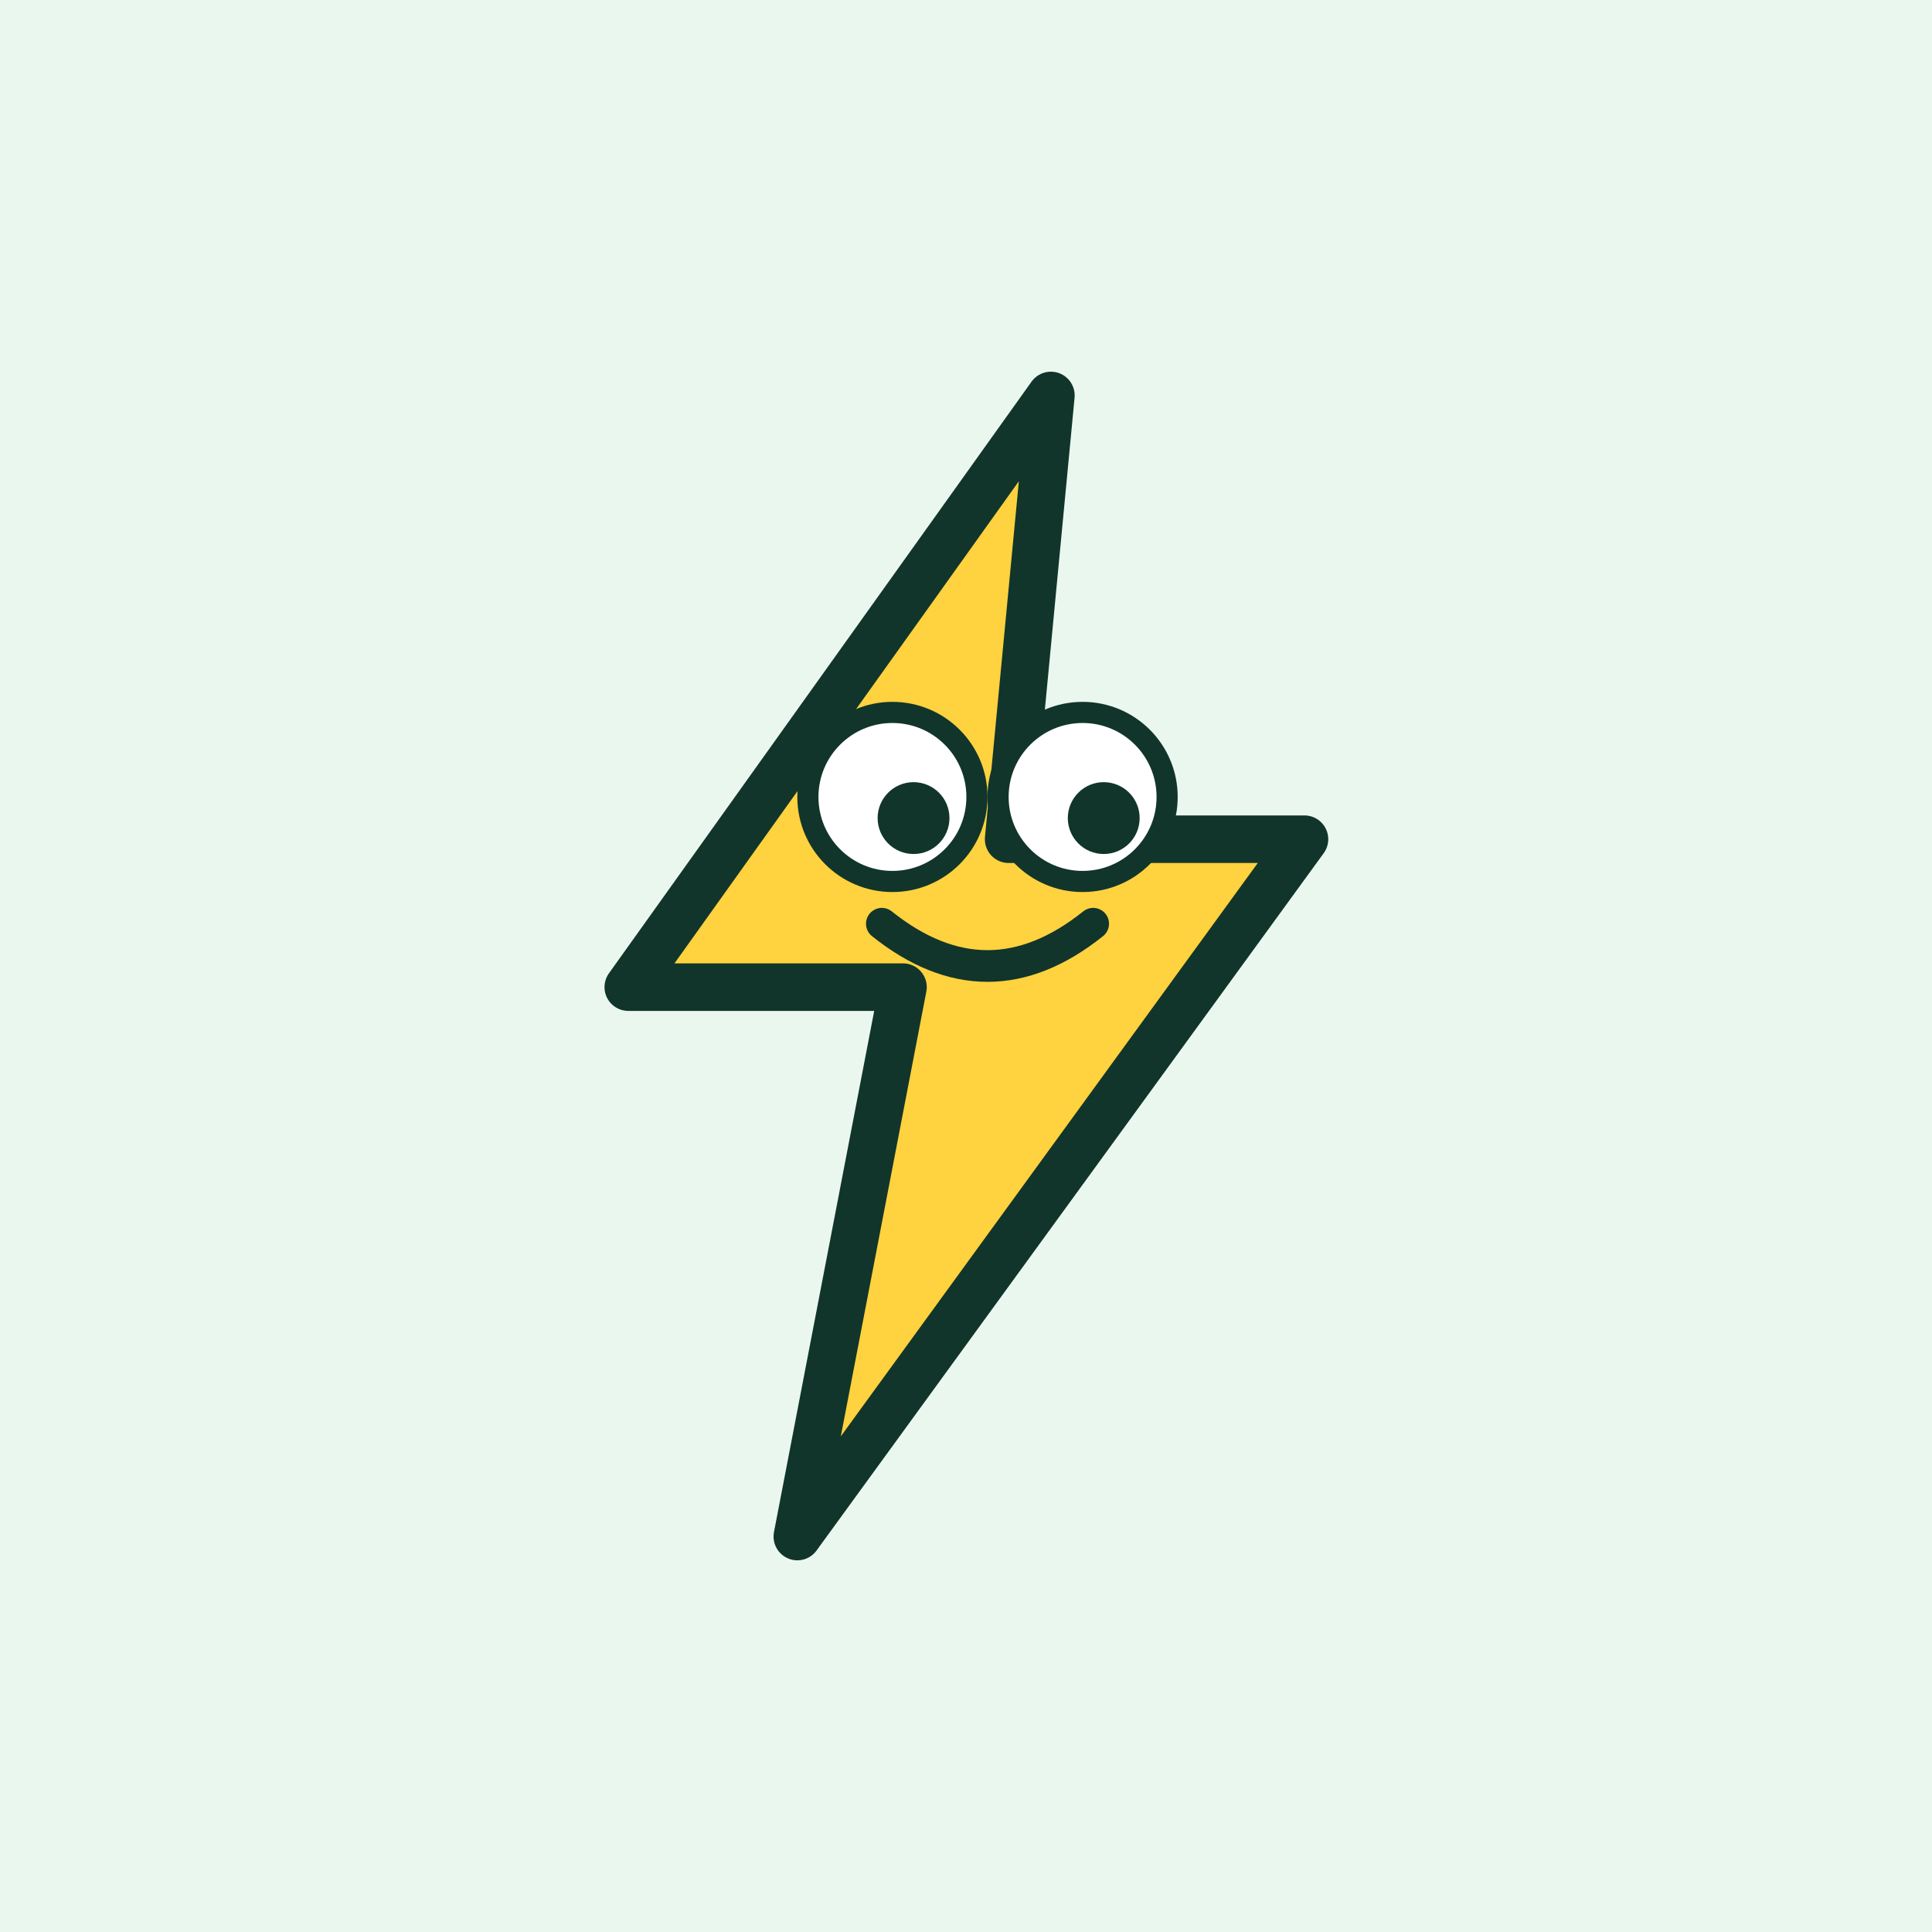
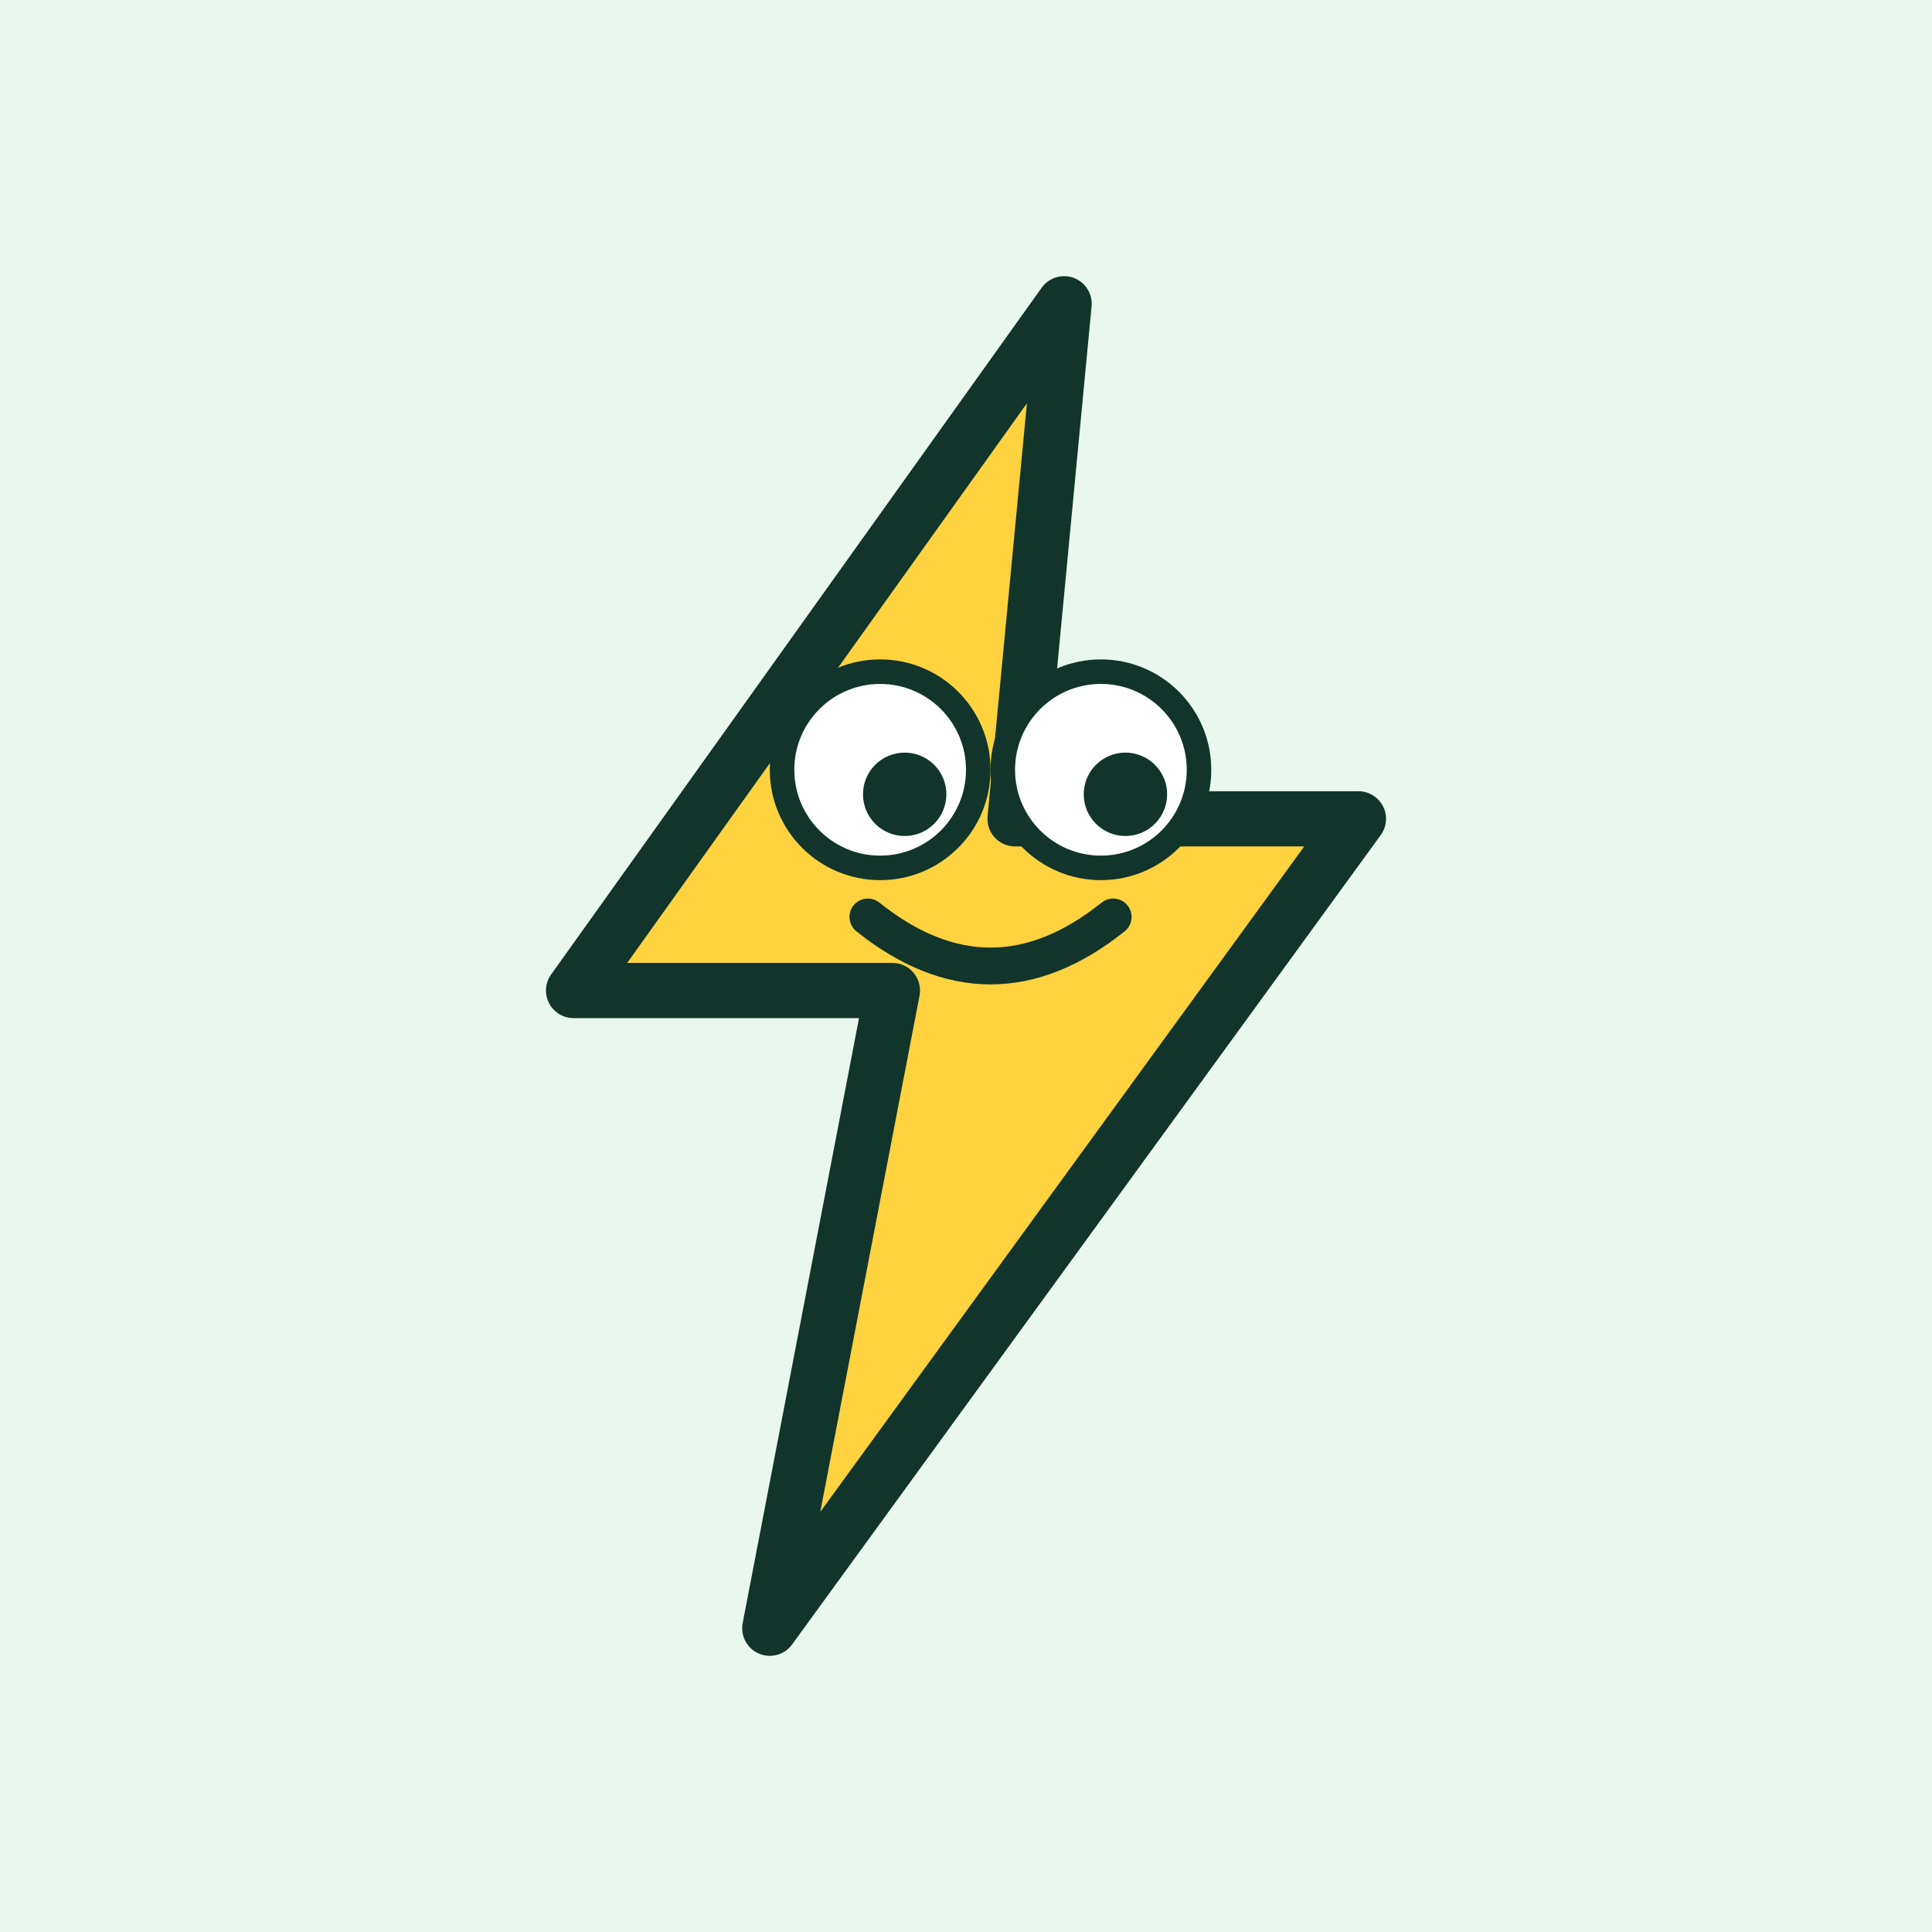
<svg xmlns="http://www.w3.org/2000/svg" viewBox="0 0 1024 1024" width="1024" height="1024">
  <rect width="1024" height="1024" fill="#EAF7EF" />
-   <g transform="translate(165,176) scale(5.6)">
+   <g transform="translate(109,122) scale(6.5)">
    <path d="M70 6 L30 62 L56 62 L46 114 L94 48 L66 48 Z" fill="#FFD23F" stroke="#11352b" stroke-width="4.5" stroke-linejoin="round" />
    <circle cx="55" cy="44" r="8" fill="#fff" stroke="#11352b" stroke-width="2" />
    <circle cx="73" cy="44" r="8" fill="#fff" stroke="#11352b" stroke-width="2" />
    <circle cx="57" cy="46" r="3.4" fill="#11352b" />
    <circle cx="75" cy="46" r="3.4" fill="#11352b" />
    <path d="M54 56 Q64 64 74 56" stroke="#11352b" stroke-width="3" fill="none" stroke-linecap="round" />
  </g>
</svg>
